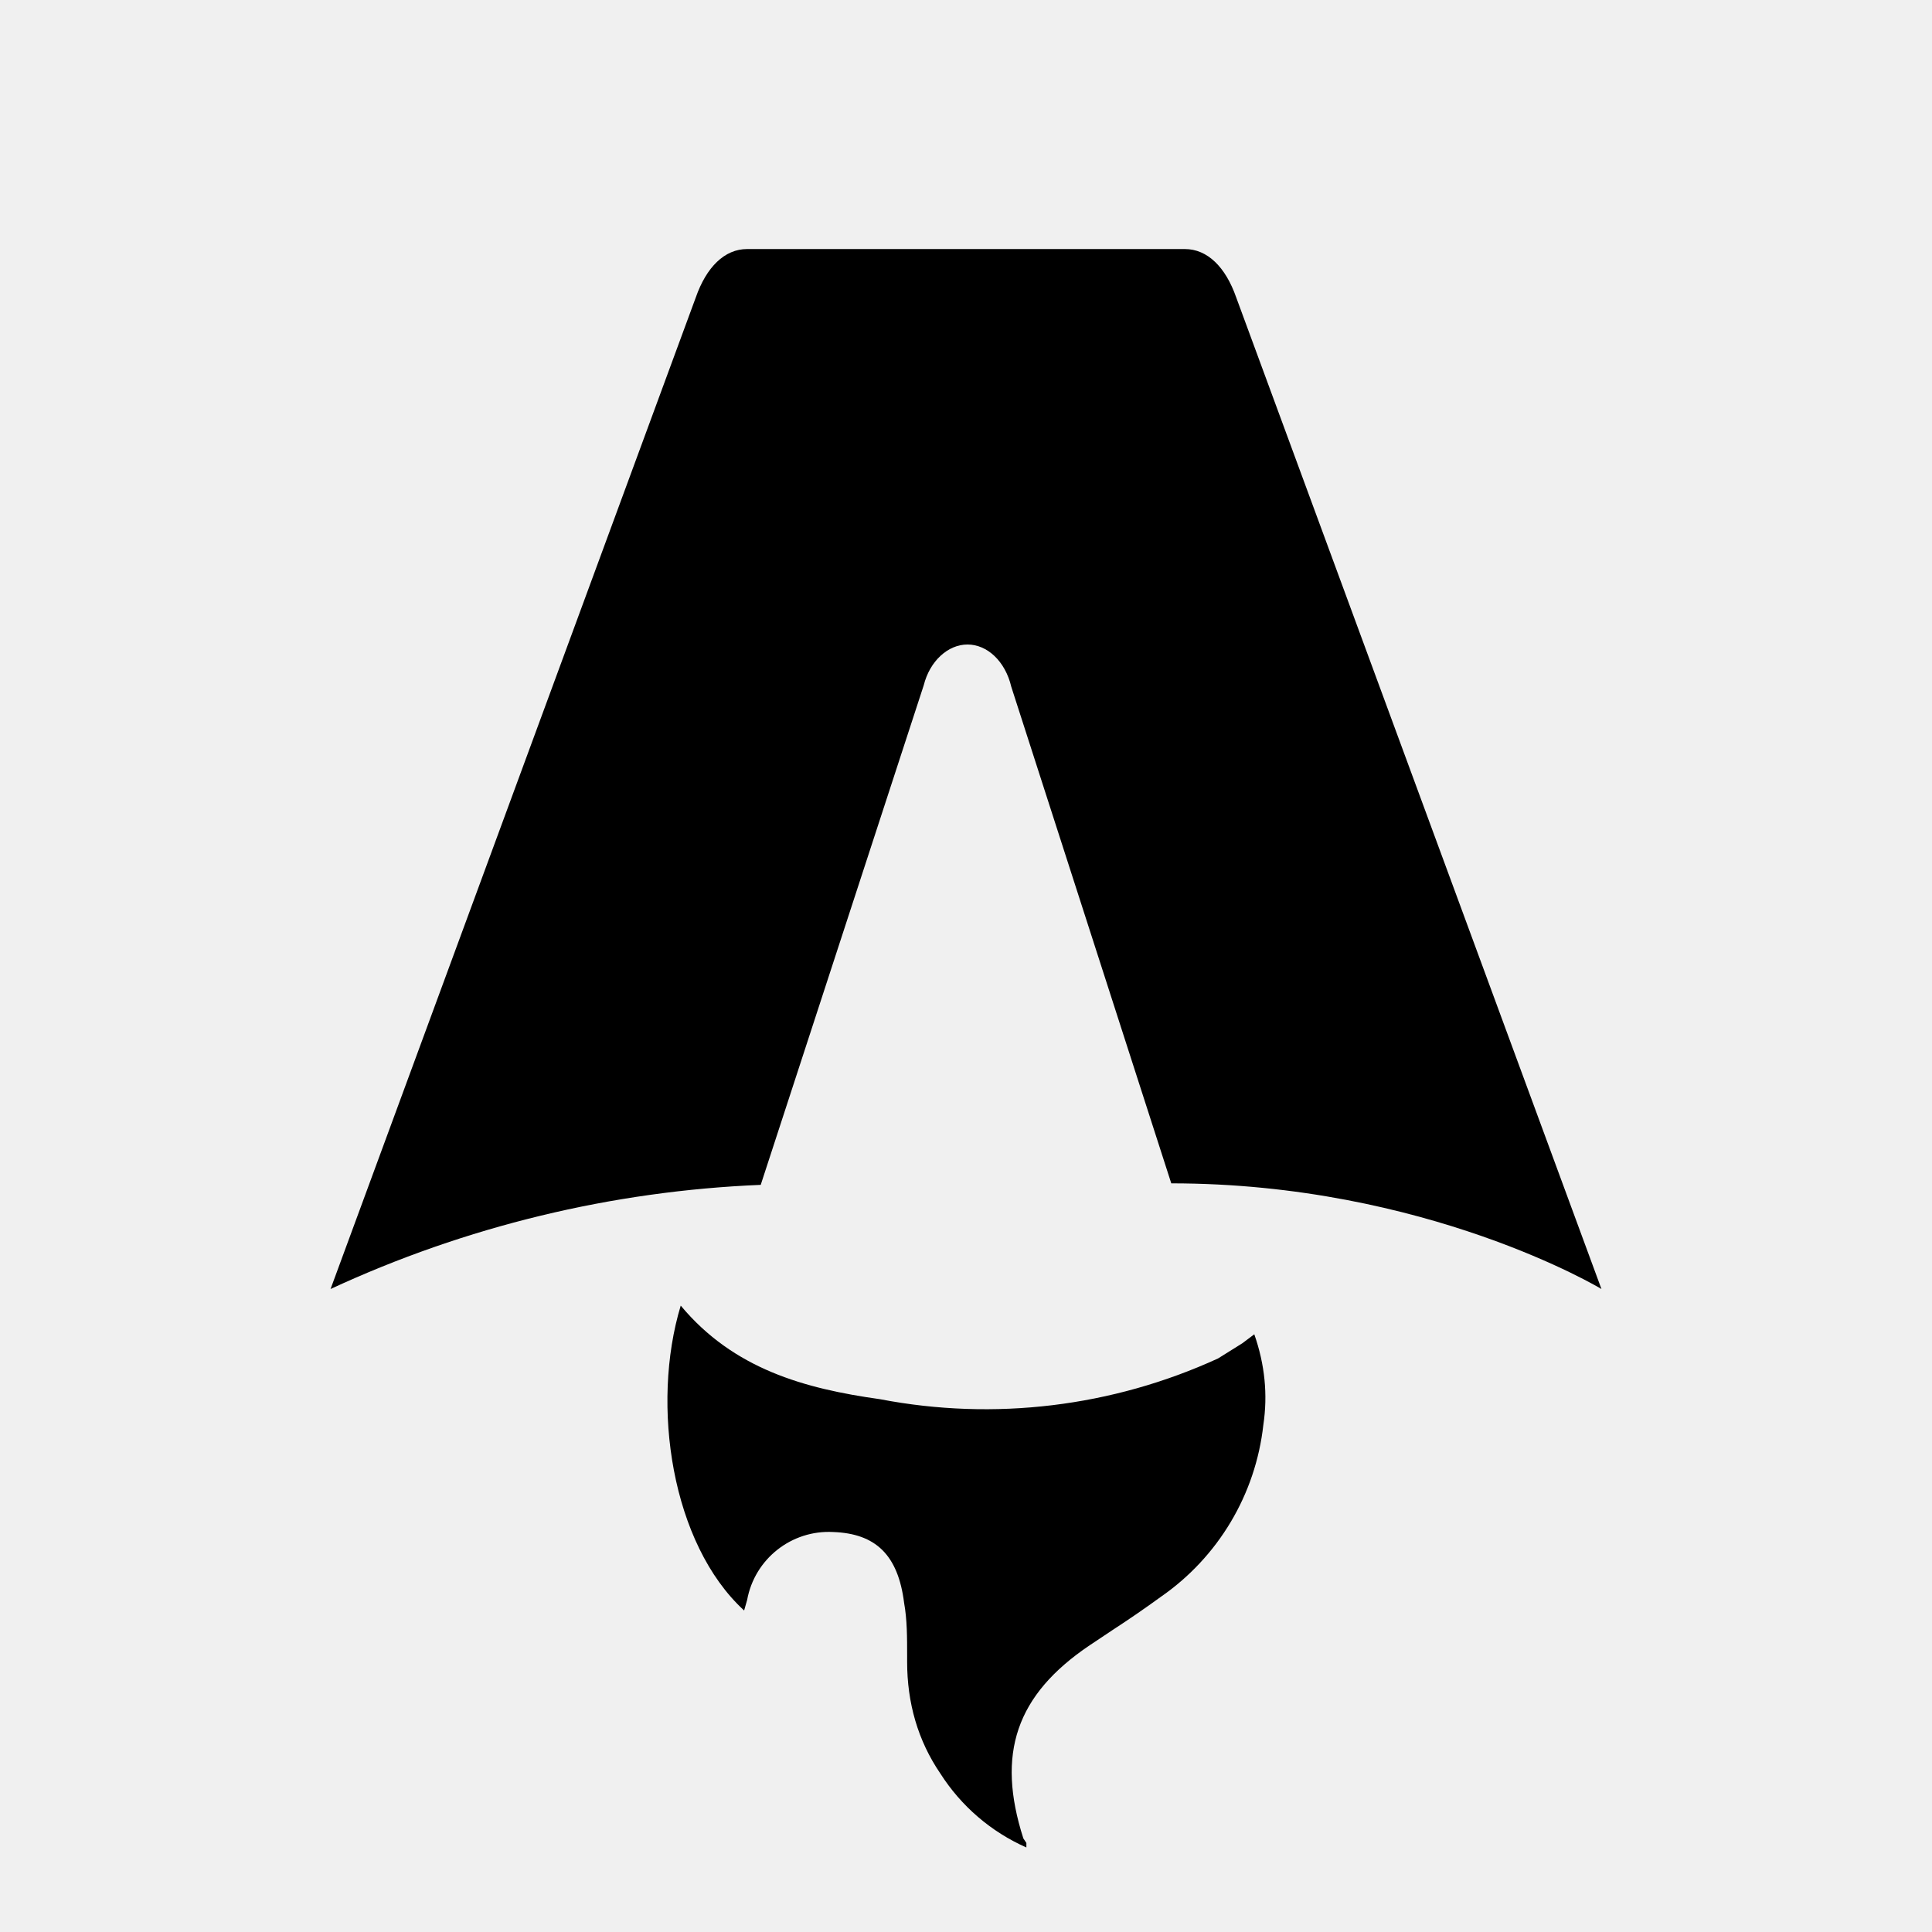
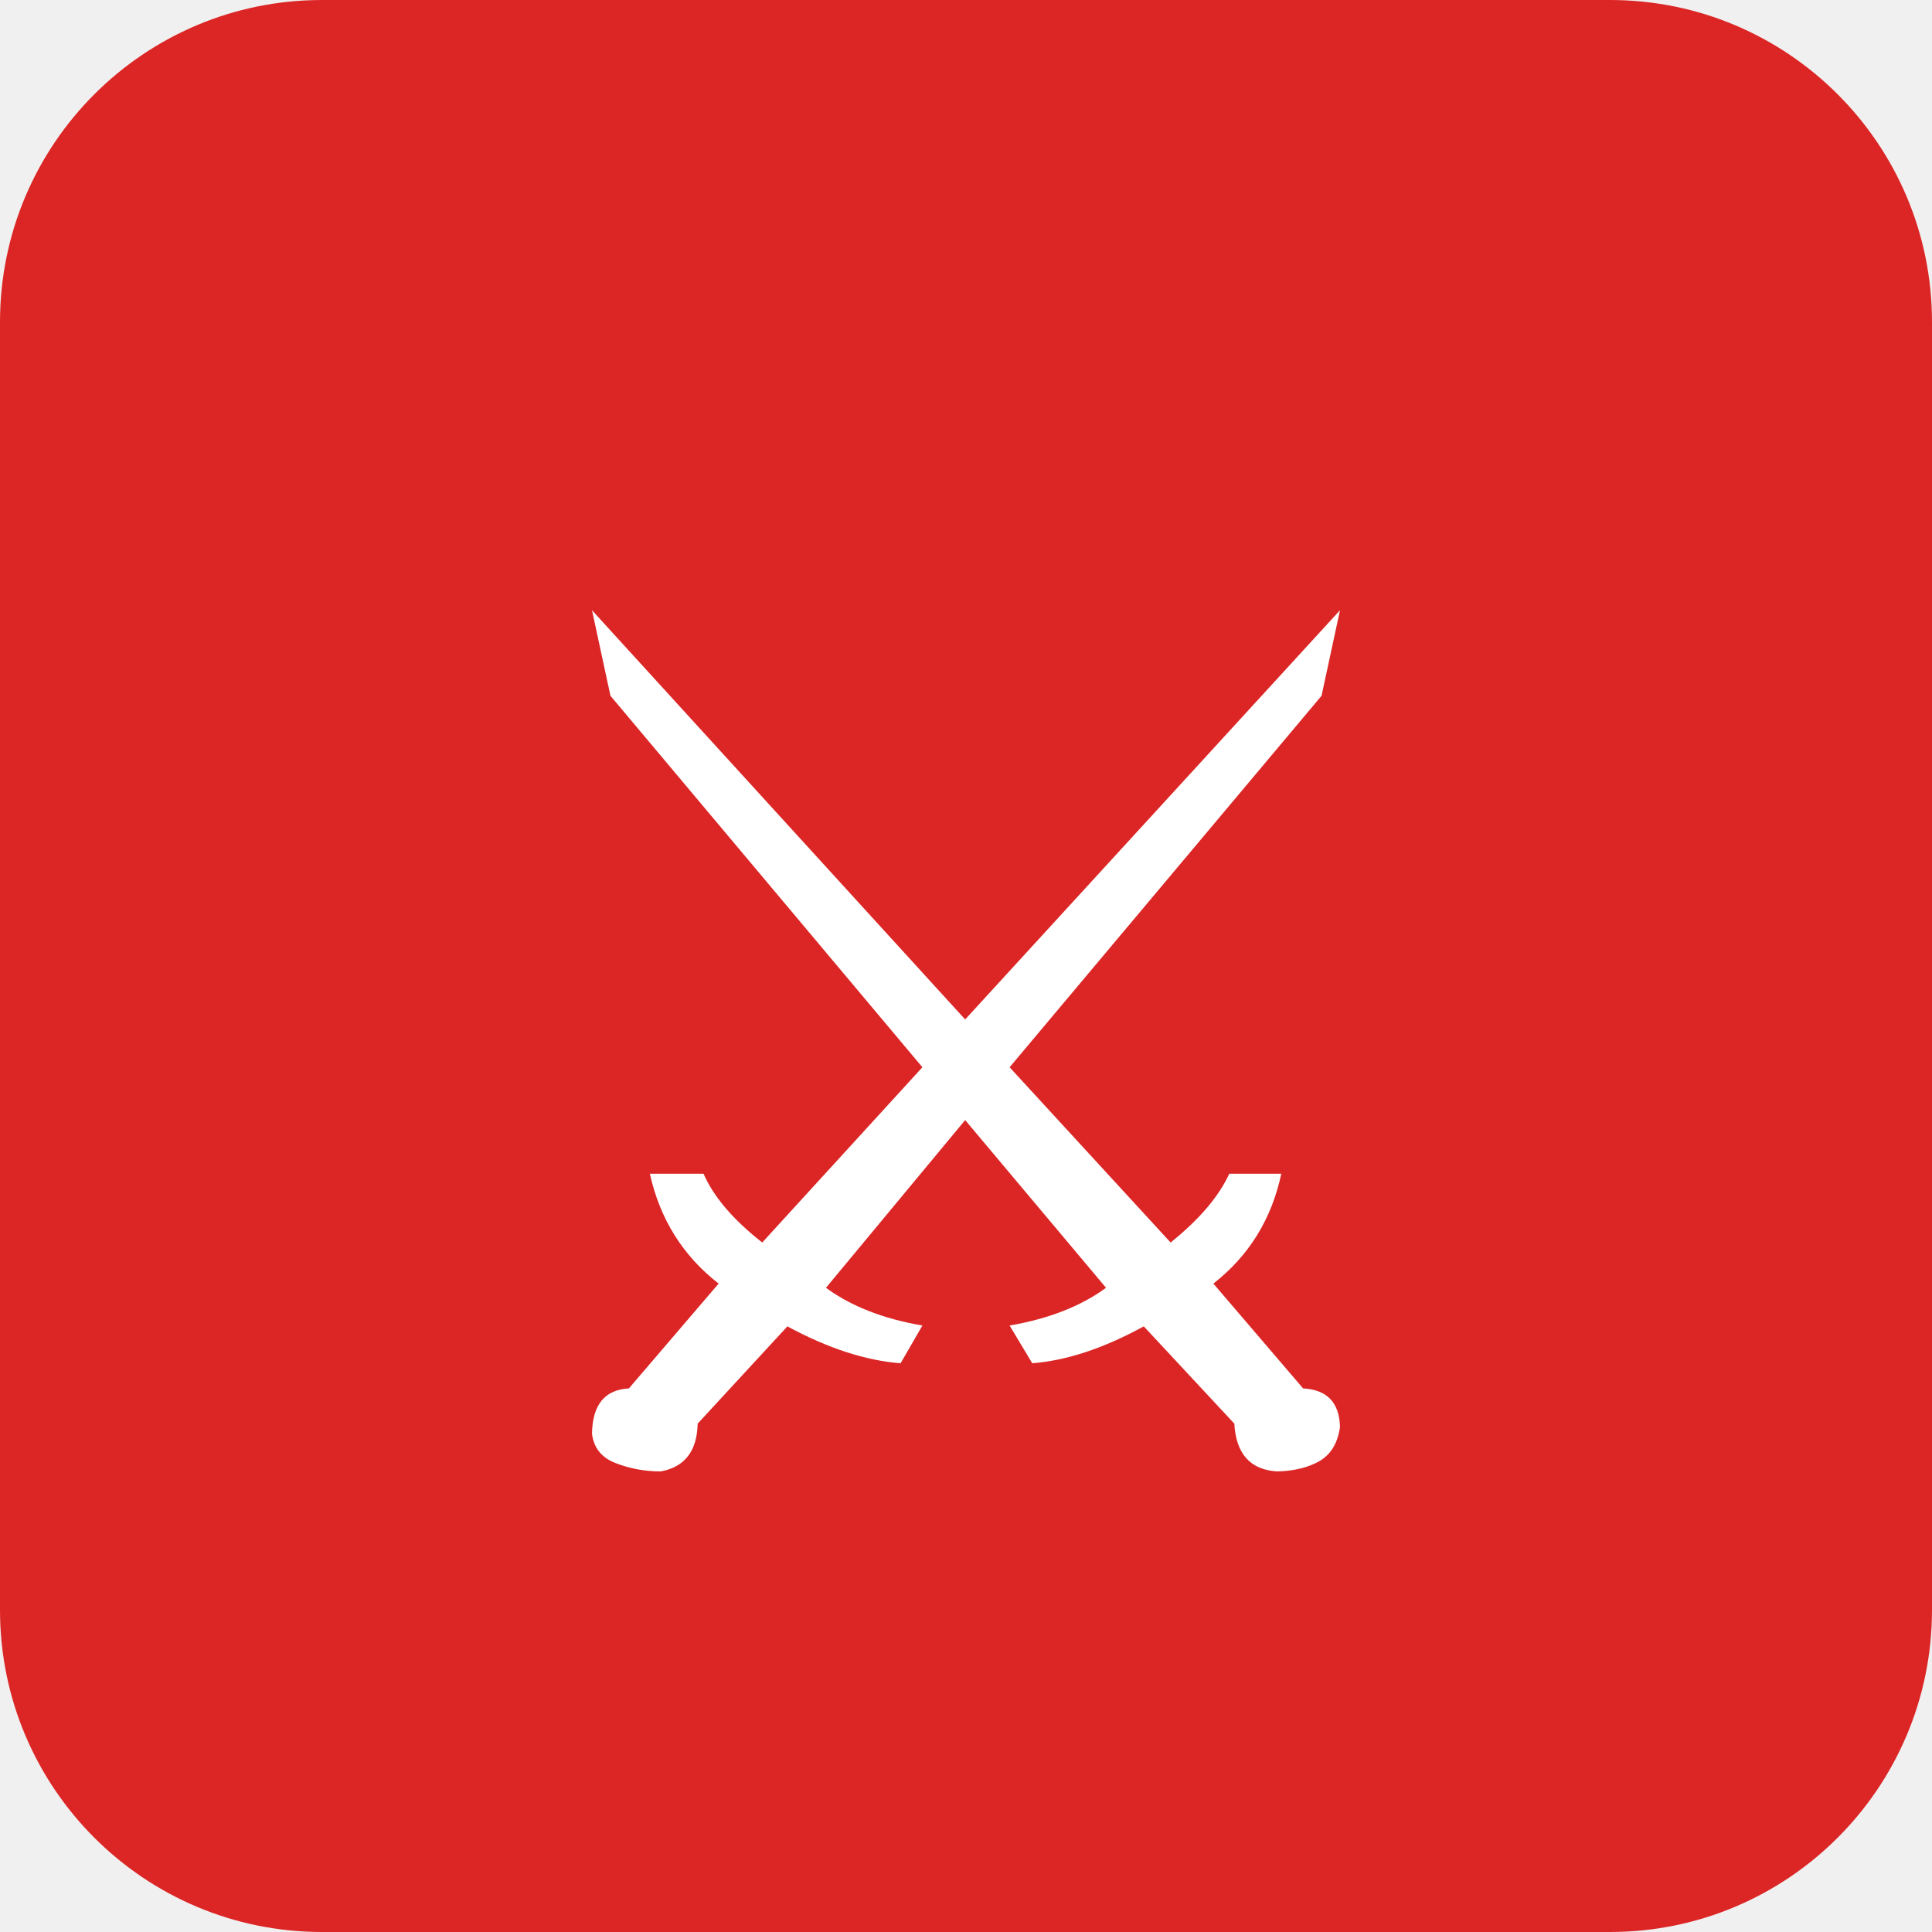
- <svg xmlns="http://www.w3.org/2000/svg" fill="none" viewBox="0 0 128 128">
-   <path d="M50.4 78.5a75.1 75.1 0 0 0-28.5 6.9l24.2-65.7c.7-2 1.9-3.2 3.4-3.2h29c1.5 0 2.7 1.2 3.4 3.2l24.2 65.7s-11.6-7-28.5-7L67 45.5c-.4-1.7-1.6-2.8-2.9-2.8-1.3 0-2.5 1.1-2.9 2.7L50.4 78.5Zm-1.1 28.2Zm-4.2-20.2c-2 6.6-.6 15.8 4.2 20.2a17.5 17.5 0 0 1 .2-.7 5.5 5.5 0 0 1 5.7-4.5c2.8.1 4.3 1.5 4.7 4.7.2 1.1.2 2.3.2 3.5v.4c0 2.7.7 5.2 2.2 7.4a13 13 0 0 0 5.7 4.9v-.3l-.2-.3c-1.8-5.6-.5-9.5 4.4-12.8l1.5-1a73 73 0 0 0 3.2-2.2 16 16 0 0 0 6.8-11.4c.3-2 .1-4-.6-6l-.8.6-1.6 1a37 37 0 0 1-22.4 2.7c-5-.7-9.7-2-13.2-6.2Z" />
-   <style>
-         path { fill: #000; }
-         @media (prefers-color-scheme: dark) {
-             path { fill: #FFF; }
-         }
-     </style>
+ <svg xmlns="http://www.w3.org/2000/svg" viewBox="0 0 36 36">
+   <rect width="36" height="36" rx="6" fill="#dc2626" />
+   <text x="50%" y="55%" dominant-baseline="central" text-anchor="middle" fill="white" font-family="sans-serif" font-size="22" font-weight="bold">⚔</text>
</svg>
